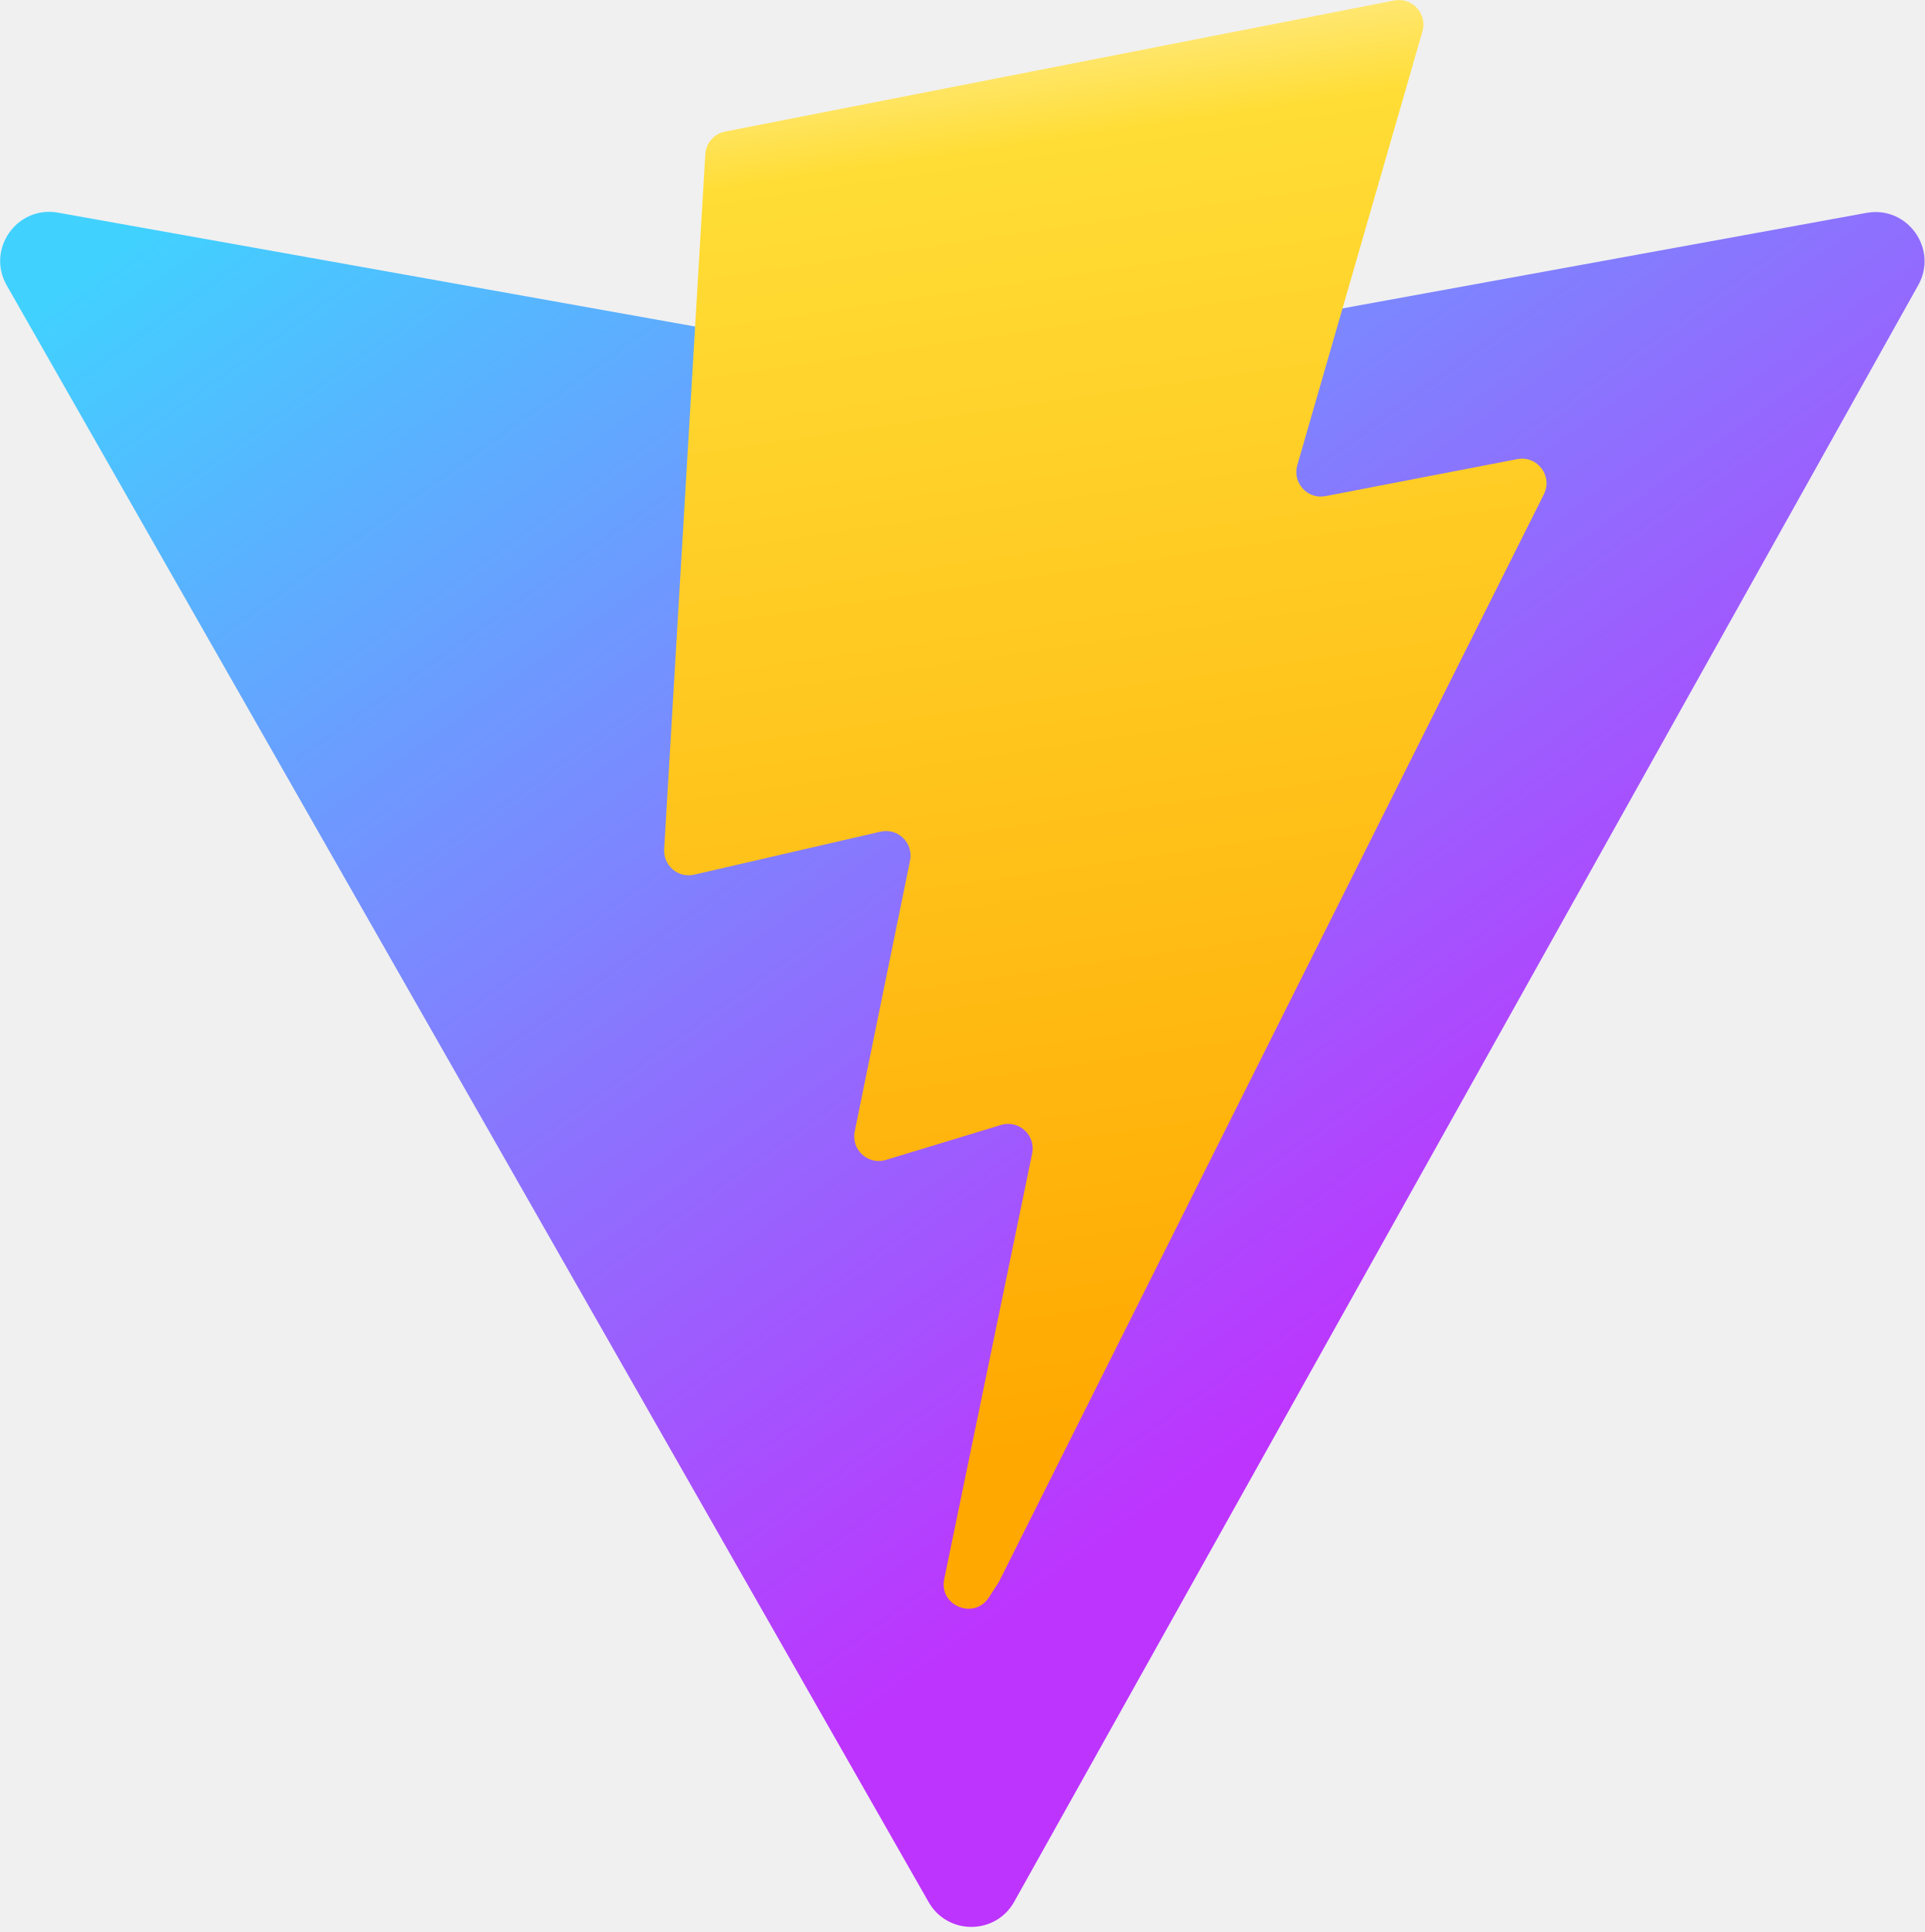
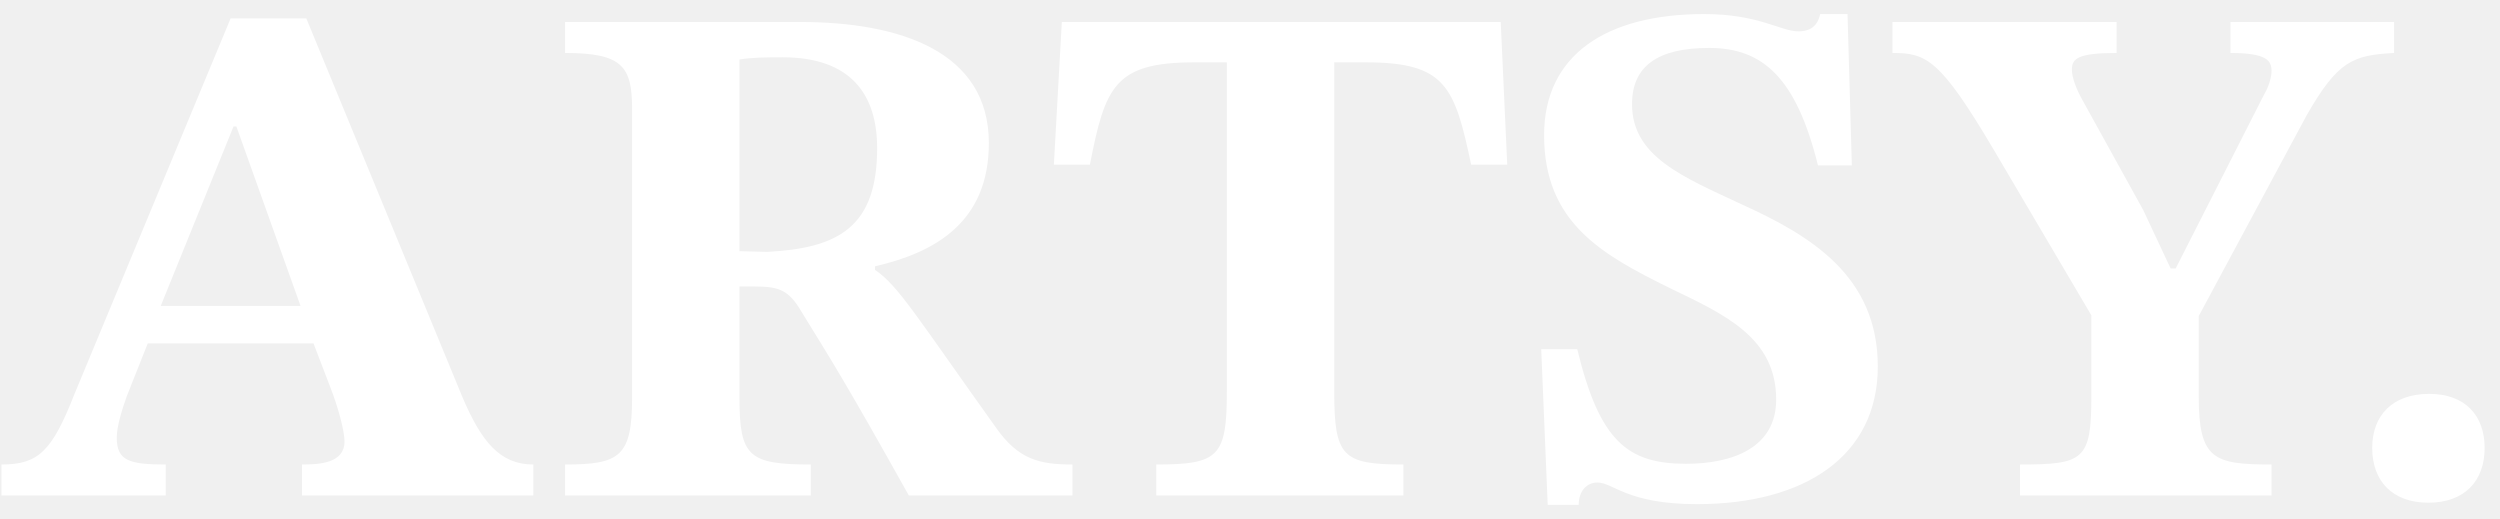
- <svg xmlns="http://www.w3.org/2000/svg" aria-hidden="true" role="img" class="iconify iconify--logos" width="31.88" height="32" preserveAspectRatio="xMidYMid meet" viewBox="0 0 256 257">
-   <defs>
-     <linearGradient id="IconifyId1813088fe1fbc01fb466" x1="-.828%" x2="57.636%" y1="7.652%" y2="78.411%">
-       <stop offset="0%" stop-color="#41D1FF" />
-       <stop offset="100%" stop-color="#BD34FE" />
-     </linearGradient>
-     <linearGradient id="IconifyId1813088fe1fbc01fb467" x1="43.376%" x2="50.316%" y1="2.242%" y2="89.03%">
-       <stop offset="0%" stop-color="#FFEA83" />
-       <stop offset="8.333%" stop-color="#FFDD35" />
-       <stop offset="100%" stop-color="#FFA800" />
-     </linearGradient>
-   </defs>
-   <path fill="url(#IconifyId1813088fe1fbc01fb466)" d="M255.153 37.938L134.897 252.976c-2.483 4.44-8.862 4.466-11.382.048L.875 37.958c-2.746-4.814 1.371-10.646 6.827-9.67l120.385 21.517a6.537 6.537 0 0 0 2.322-.004l117.867-21.483c5.438-.991 9.574 4.796 6.877 9.62Z" />
-   <path fill="url(#IconifyId1813088fe1fbc01fb467)" d="M185.432.063L96.44 17.501a3.268 3.268 0 0 0-2.634 3.014l-5.474 92.456a3.268 3.268 0 0 0 3.997 3.378l24.777-5.718c2.318-.535 4.413 1.507 3.936 3.838l-7.361 36.047c-.495 2.426 1.782 4.5 4.151 3.78l15.304-4.649c2.372-.72 4.652 1.36 4.15 3.788l-11.698 56.621c-.732 3.542 3.979 5.473 5.943 2.437l1.313-2.028l72.516-144.72c1.215-2.423-.88-5.186-3.54-4.672l-25.505 4.922c-2.396.462-4.435-1.77-3.759-4.114l16.646-57.705c.677-2.35-1.37-4.583-3.769-4.113Z" />
+ <svg xmlns="http://www.w3.org/2000/svg" width="111" height="23" viewBox="0 0 111 23" fill="none">
+   <path d="M7.36 22V20.624C5.76 20.624 5.184 20.464 5.184 19.44C5.184 18.896 5.44 18.128 5.632 17.584L6.56 15.248H13.92L14.656 17.168C15.008 18.064 15.296 19.12 15.296 19.6C15.296 20.56 14.208 20.624 13.408 20.624V22H23.68V20.624C22.208 20.624 21.376 19.632 20.512 17.584L13.6 0.816H10.24L3.296 17.52C2.304 20.048 1.696 20.624 0.064 20.624V22H7.36ZM7.136 13.584L10.368 5.616H10.496L13.344 13.584H7.136ZM36.001 22V20.624C33.249 20.624 32.833 20.272 32.833 17.68V12.72H33.473C34.561 12.72 35.009 12.848 35.585 13.84C36.865 15.92 37.473 16.848 40.353 22H47.617V20.624C46.145 20.624 45.217 20.4 44.225 18.992C40.769 14.16 39.873 12.656 38.849 11.984V11.824C41.505 11.216 43.905 9.872 43.905 6.352C43.905 2.288 39.969 0.976 35.521 0.976H25.089V2.352C27.649 2.352 28.065 2.96 28.065 4.848V17.648C28.065 20.272 27.521 20.624 25.089 20.624V22H36.001ZM32.833 11.152V2.64C33.441 2.544 34.081 2.544 34.753 2.544C37.729 2.544 38.945 4.144 38.945 6.576C38.945 10.064 37.249 11.024 34.049 11.184L32.833 11.152ZM62.312 22V20.624C59.593 20.624 59.24 20.272 59.24 17.36V2.768H60.648C64.201 2.768 64.585 3.856 65.32 7.312H66.921L66.632 0.976H47.145L46.792 7.312H48.392C49.065 3.856 49.48 2.768 53.032 2.768H54.472V17.36C54.472 20.272 54.12 20.624 51.337 20.624V22H62.312ZM70.094 22.416C70.094 21.808 70.446 21.424 70.926 21.424C71.63 21.424 72.238 22.384 75.342 22.384C80.142 22.384 83.374 20.24 83.374 16.272C83.374 12.24 80.366 10.448 77.326 9.072C74.734 7.856 72.462 6.96 72.462 4.624C72.462 2.928 73.614 2.128 75.886 2.128C78.286 2.128 79.758 3.472 80.718 7.344H82.222L82.03 0.624H80.814C80.686 1.264 80.238 1.392 79.854 1.392C79.054 1.392 78.094 0.624 75.662 0.624C71.31 0.624 68.558 2.448 68.558 6C68.558 9.904 71.15 11.312 74.126 12.784C76.59 13.968 78.862 14.992 78.862 17.744C78.862 19.888 76.91 20.592 74.862 20.592C72.27 20.592 71.022 19.6 70.03 15.504H68.43L68.718 22.416H70.094ZM100.856 22V20.624C98.296 20.624 97.624 20.4 97.624 17.616V14.032L102.424 5.104C103.8 2.704 104.472 2.448 106.296 2.352V0.976H99.032V2.352C100.664 2.352 100.856 2.704 100.856 3.152C100.856 3.472 100.696 3.92 100.536 4.176L96.6 11.92H96.376L95.16 9.328L92.472 4.464C92.184 3.952 91.992 3.44 91.992 3.088C91.992 2.608 92.248 2.352 93.976 2.352V0.976H84.024V2.352C85.528 2.352 86.136 2.608 88.536 6.672L92.856 14V17.616C92.856 20.432 92.504 20.624 89.688 20.624V22H100.856ZM107.822 22.32C109.422 22.32 110.318 21.36 110.318 19.888C110.318 18.448 109.454 17.488 107.854 17.488C106.222 17.488 105.326 18.448 105.326 19.888C105.326 21.36 106.222 22.32 107.822 22.32Z" fill="#fff" />
</svg>
